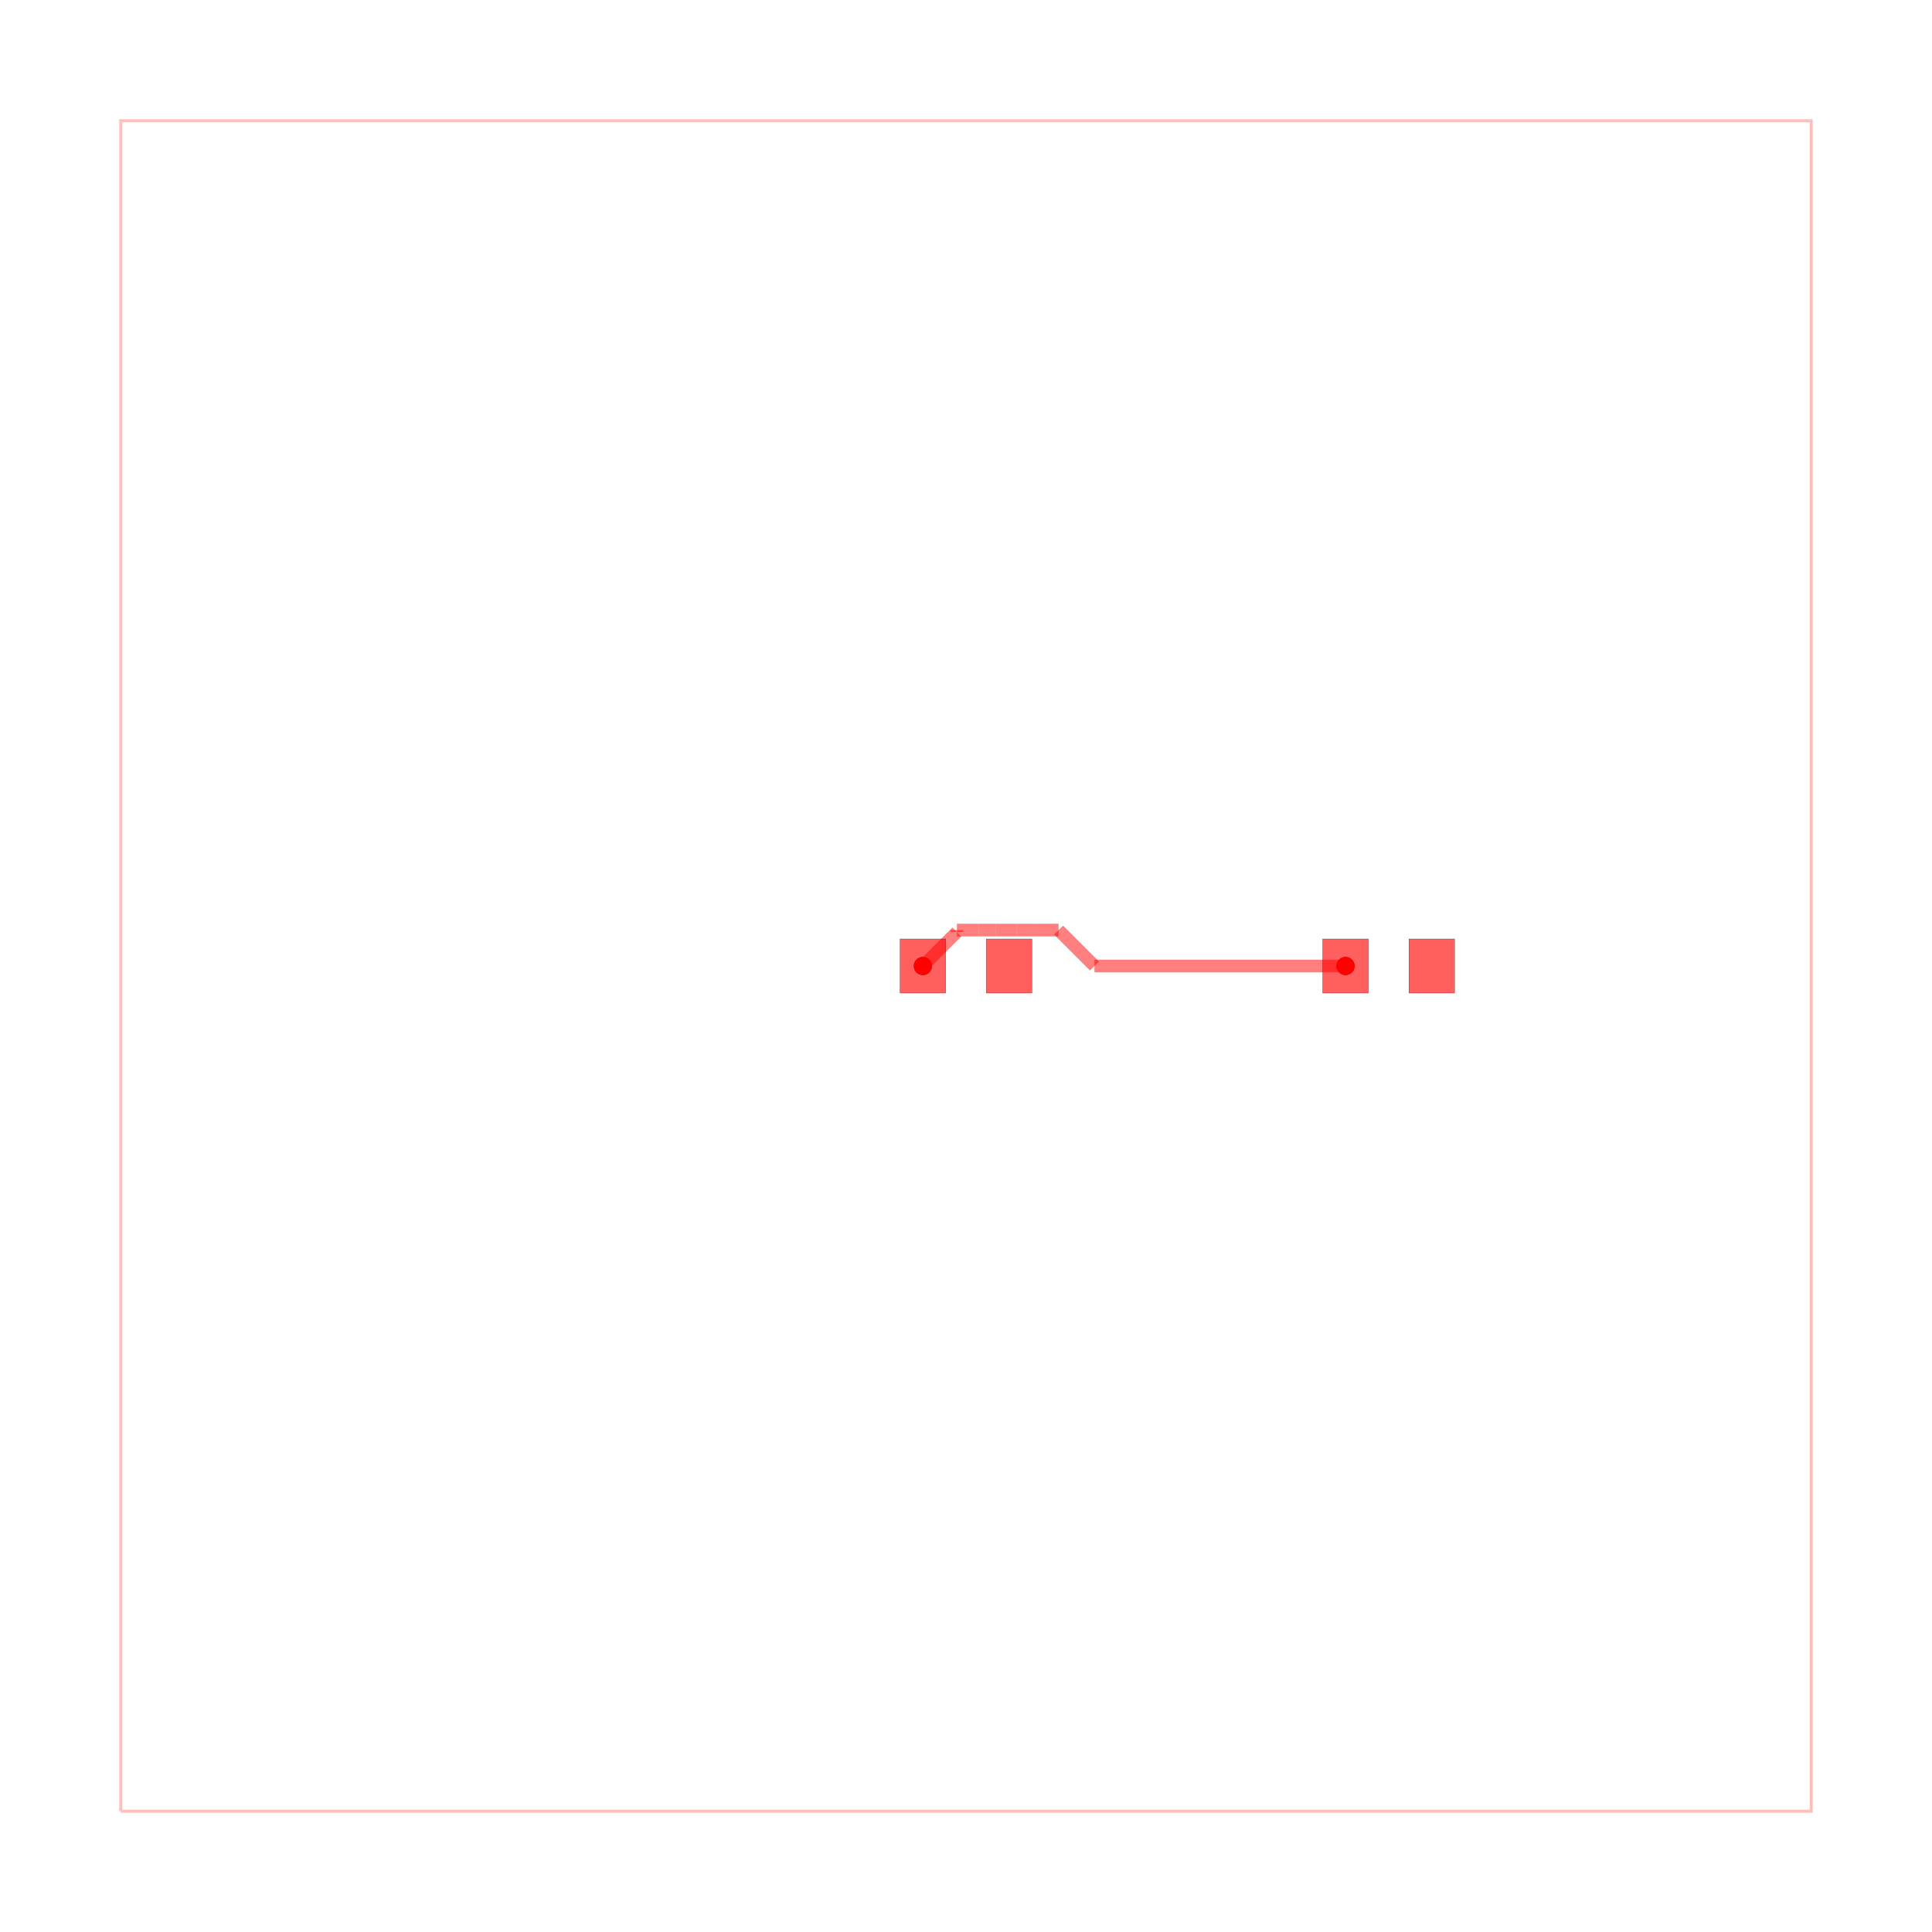
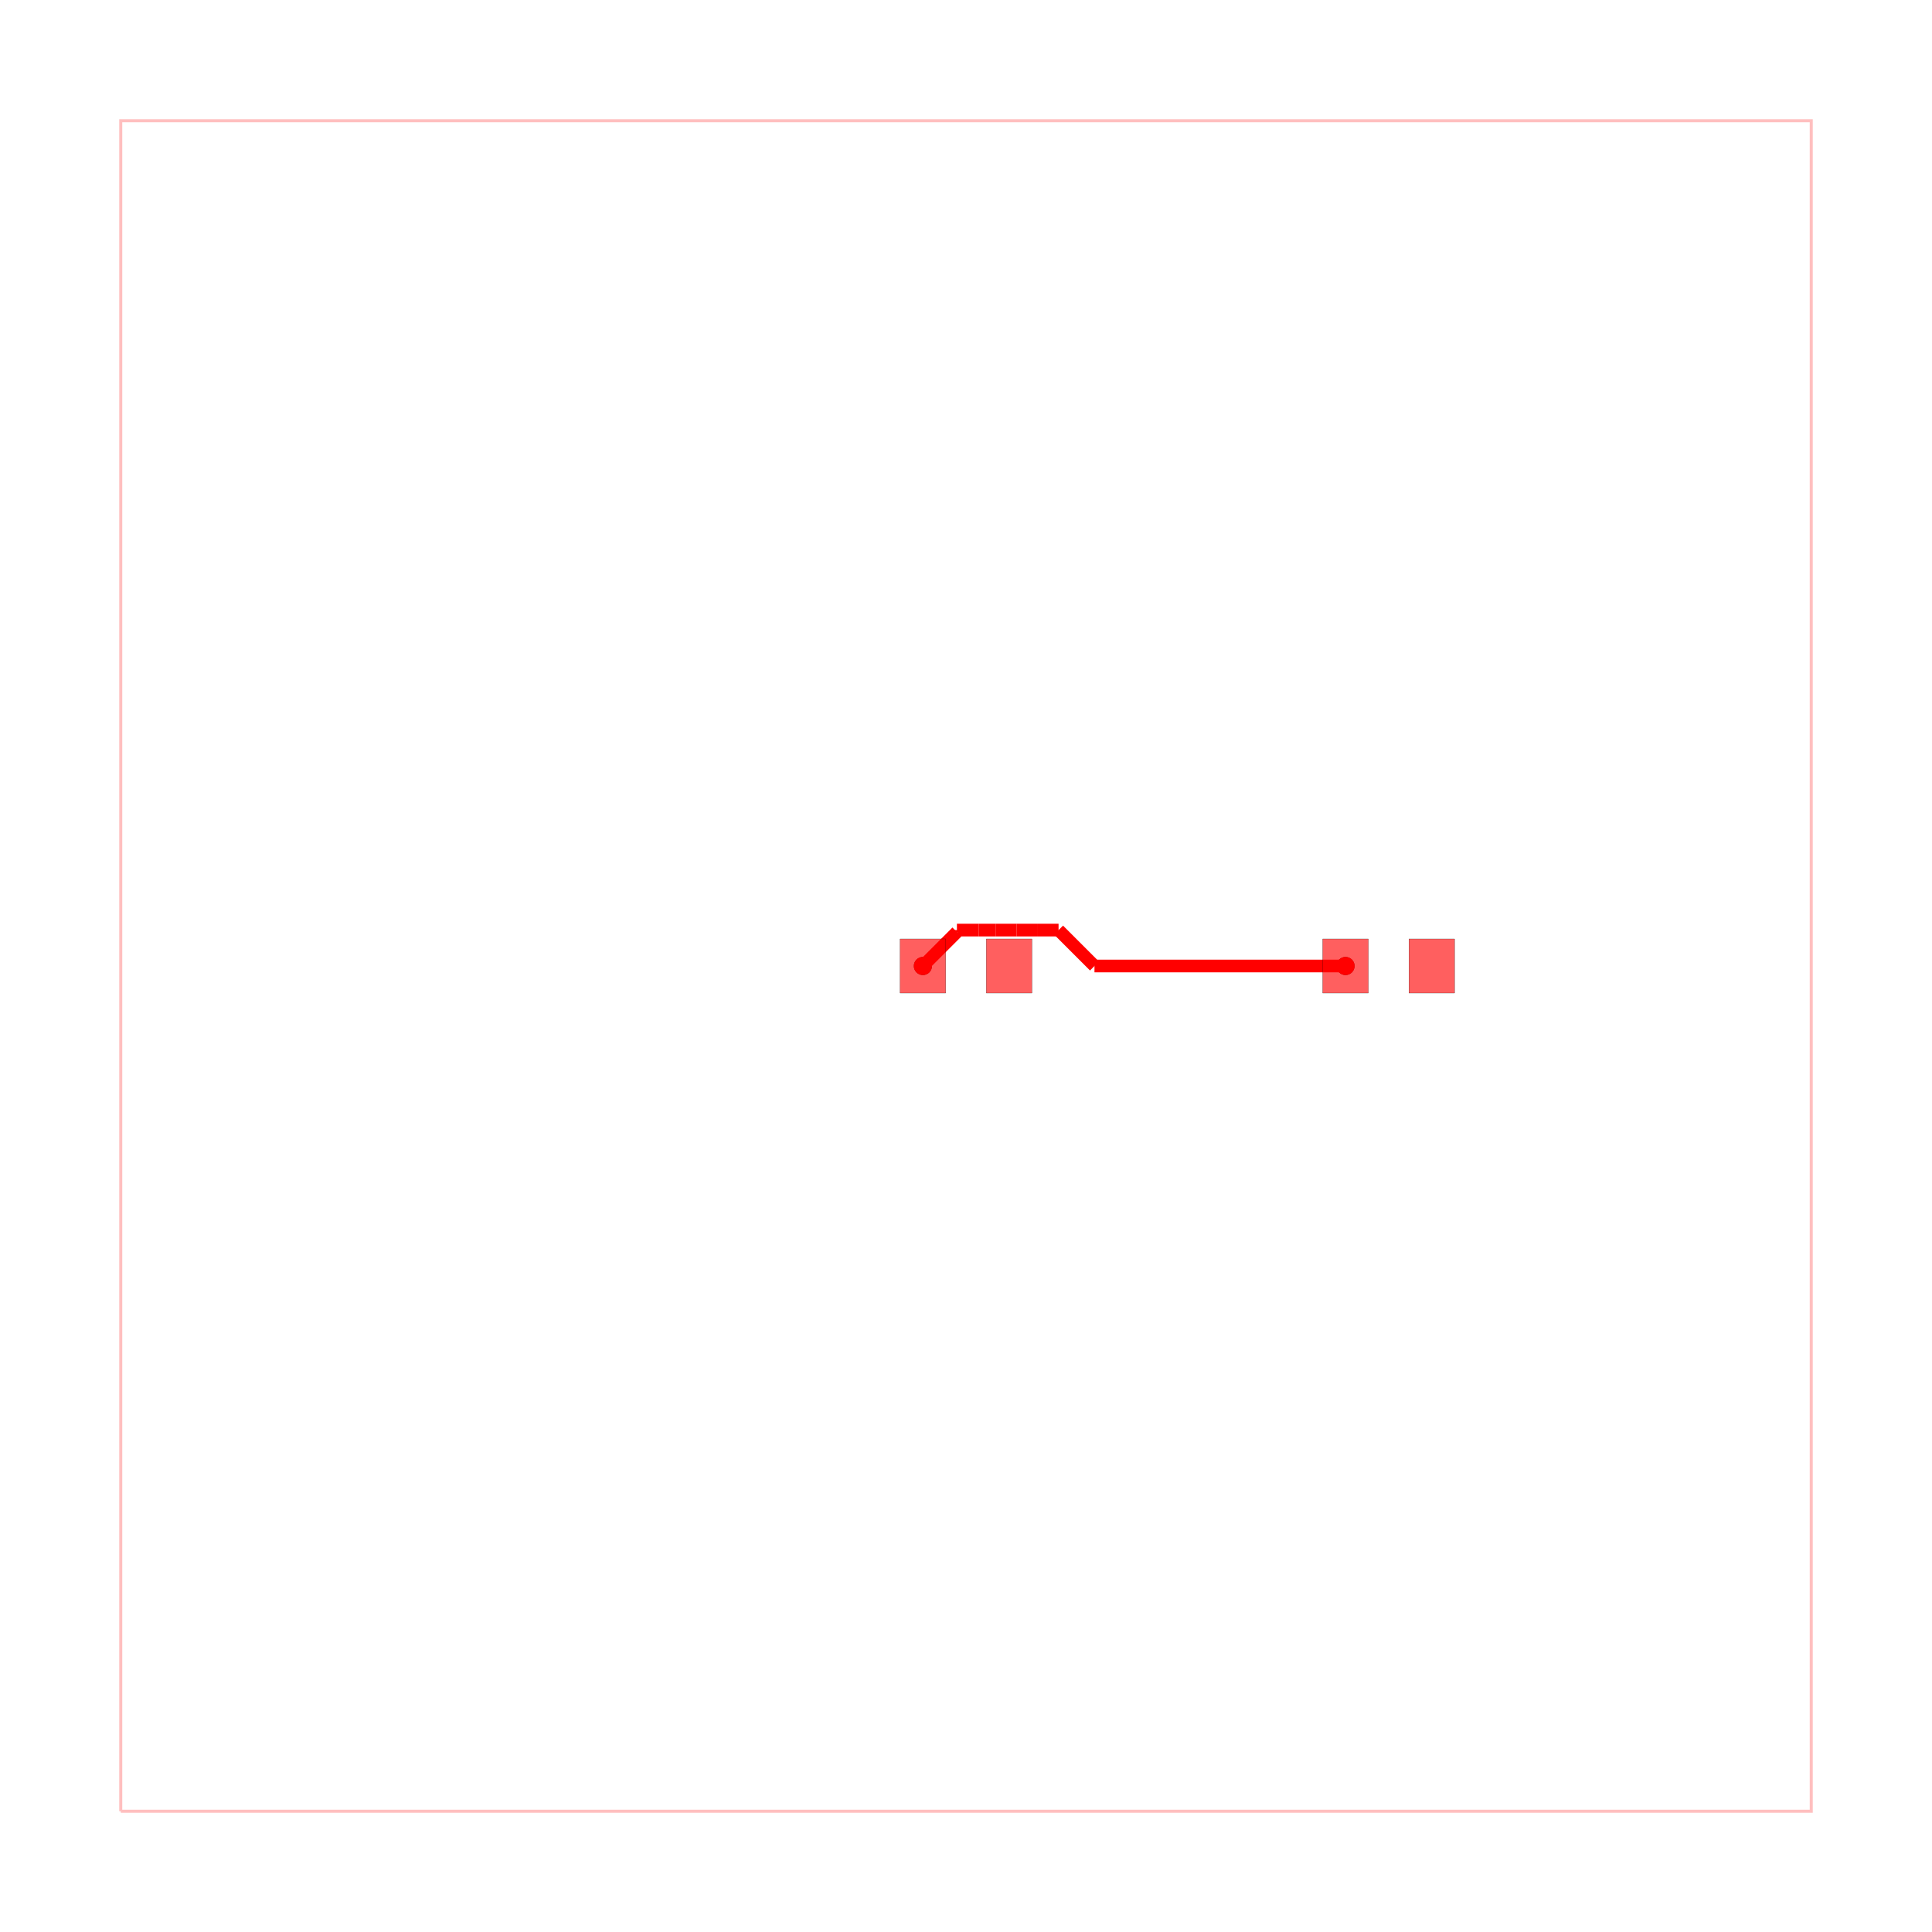
<svg xmlns="http://www.w3.org/2000/svg" width="640" height="640" viewBox="0 0 640 640">
  <rect width="100%" height="100%" fill="white" />
  <g>
    <circle data-type="point" data-label="source_trace_0 pcb_port_3" data-x="4.49" data-y="0" cx="445.72" cy="320" r="3" fill="black" />
  </g>
  <g>
    <circle data-type="point" data-label="source_trace_0 pcb_port_2" data-x="-0.51" data-y="0" cx="305.72" cy="320" r="3" fill="black" />
  </g>
  <g>
    <circle data-type="point" data-label="source_trace_0 (top)" data-x="4.49" data-y="0" cx="445.72" cy="320" r="3" fill="hsl(0, 100%, 50%)" />
  </g>
  <g>
    <circle data-type="point" data-label="source_trace_0 (top)" data-x="-0.51" data-y="0" cx="305.72" cy="320" r="3" fill="hsl(0, 100%, 50%)" />
  </g>
  <g>
    <polyline data-points="-10,-10 10,-10 10,10 -10,10 -10,-10" data-type="line" data-label="" points="40,600 600,600 600,40 40,40 40,600" fill="none" stroke="rgba(255,0,0,0.25)" stroke-width="1px" />
  </g>
  <g>
-     <polyline data-points="4.49,0 1.5201233779204606,0" data-type="line" data-label="" points="445.72,320 362.563,320" fill="none" stroke="rgba(255,0,0,0.5)" stroke-width="4.2" />
+     <polyline data-points="4.49,0 1.5201233779204606,0" data-type="line" data-label="" points="445.72,320 362.563,320" fill="none" stroke="hsl(0, 100%, 50%)" stroke-width="4.2" />
  </g>
  <g>
-     <polyline data-points="1.5201233779204606,0 1.0951233779204606,0.425" data-type="line" data-label="" points="362.563,320 350.663,308.1" fill="none" stroke="rgba(255,0,0,0.5)" stroke-width="4.2" />
+     <polyline data-points="1.5201233779204606,0 1.0951233779204606,0.425" data-type="line" data-label="" points="362.563,320 350.663,308.1" fill="none" stroke="hsl(0, 100%, 50%)" stroke-width="4.2" />
  </g>
  <g>
-     <polyline data-points="1.0951233779204606,0.425 0.8499999999999996,0.425" data-type="line" data-label="" points="350.663,308.1 343.8,308.1" fill="none" stroke="rgba(255,0,0,0.5)" stroke-width="4.2" />
+     <polyline data-points="1.0951233779204606,0.425 0.8499999999999996,0.425" data-type="line" data-label="" points="350.663,308.1 343.8,308.1" fill="none" stroke="hsl(0, 100%, 50%)" stroke-width="4.2" />
  </g>
  <g>
-     <polyline data-points="0.8499999999999996,0.425 0.5999999999999994,0.425" data-type="line" data-label="" points="343.8,308.1 336.8,308.1" fill="none" stroke="rgba(255,0,0,0.5)" stroke-width="4.2" />
+     <polyline data-points="0.8499999999999996,0.425 0.5999999999999994,0.425" data-type="line" data-label="" points="343.8,308.1 336.8,308.1" fill="none" stroke="hsl(0, 100%, 50%)" stroke-width="4.2" />
  </g>
  <g>
-     <polyline data-points="0.5999999999999994,0.425 0.3499999999999994,0.425" data-type="line" data-label="" points="336.8,308.1 329.8,308.1" fill="none" stroke="rgba(255,0,0,0.5)" stroke-width="4.2" />
+     <polyline data-points="0.5999999999999994,0.425 0.3499999999999994,0.425" data-type="line" data-label="" points="336.8,308.1 329.8,308.1" fill="none" stroke="hsl(0, 100%, 50%)" stroke-width="4.2" />
  </g>
  <g>
-     <polyline data-points="0.3499999999999994,0.425 0.14999999999999947,0.425" data-type="line" data-label="" points="329.8,308.1 324.2,308.1" fill="none" stroke="rgba(255,0,0,0.5)" stroke-width="4.2" />
+     <polyline data-points="0.3499999999999994,0.425 0.14999999999999947,0.425" data-type="line" data-label="" points="329.8,308.1 324.2,308.1" fill="none" stroke="hsl(0, 100%, 50%)" stroke-width="4.2" />
  </g>
  <g>
-     <polyline data-points="0.14999999999999947,0.425 -0.10000000000000055,0.425" data-type="line" data-label="" points="324.2,308.1 317.2,308.1" fill="none" stroke="rgba(255,0,0,0.5)" stroke-width="4.2" />
+     <polyline data-points="0.14999999999999947,0.425 -0.10000000000000055,0.425" data-type="line" data-label="" points="324.2,308.1 317.2,308.1" fill="none" stroke="hsl(0, 100%, 50%)" stroke-width="4.2" />
  </g>
  <g>
-     <polyline data-points="-0.10000000000000055,0.425 -0.10766414288798223,0.425" data-type="line" data-label="" points="317.2,308.1 316.985,308.1" fill="none" stroke="rgba(255,0,0,0.5)" stroke-width="4.2" />
+     <polyline data-points="-0.10000000000000055,0.425 -0.10766414288798223,0.425" data-type="line" data-label="" points="317.2,308.1 316.985,308.1" fill="none" stroke="hsl(0, 100%, 50%)" stroke-width="4.2" />
  </g>
  <g>
-     <polyline data-points="-0.10766414288798223,0.425 -0.10766414288798223,0.4023358571120178" data-type="line" data-label="" points="316.985,308.1 316.985,308.735" fill="none" stroke="rgba(255,0,0,0.5)" stroke-width="4.2" />
+     <polyline data-points="-0.10766414288798223,0.425 -0.10766414288798223,0.4023358571120178" data-type="line" data-label="" points="316.985,308.1 316.985,308.735" fill="none" stroke="hsl(0, 100%, 50%)" stroke-width="4.2" />
  </g>
  <g>
-     <polyline data-points="-0.10766414288798223,0.4023358571120178 -0.51,0" data-type="line" data-label="" points="316.985,308.735 305.72,320" fill="none" stroke="rgba(255,0,0,0.5)" stroke-width="4.2" />
+     <polyline data-points="-0.10766414288798223,0.4023358571120178 -0.51,0" data-type="line" data-label="" points="316.985,308.735 305.72,320" fill="none" stroke="hsl(0, 100%, 50%)" stroke-width="4.2" />
  </g>
  <g>
    <rect data-type="rect" data-label="top" data-x="-0.51" data-y="0" x="298.16" y="311.04" width="15.12" height="17.92" fill="rgba(255,0,0,0.25)" stroke="black" stroke-width="0.036" />
  </g>
  <g>
    <rect data-type="rect" data-label="top" data-x="0.51" data-y="0" x="326.72" y="311.04" width="15.12" height="17.92" fill="rgba(255,0,0,0.25)" stroke="black" stroke-width="0.036" />
  </g>
  <g>
    <rect data-type="rect" data-label="top" data-x="4.49" data-y="0" x="438.16" y="311.04" width="15.12" height="17.92" fill="rgba(255,0,0,0.25)" stroke="black" stroke-width="0.036" />
  </g>
  <g>
    <rect data-type="rect" data-label="top" data-x="5.51" data-y="0" x="466.72" y="311.04" width="15.12" height="17.92" fill="rgba(255,0,0,0.25)" stroke="black" stroke-width="0.036" />
  </g>
  <g>
    <rect data-type="rect" data-label="" data-x="-0.51" data-y="0" x="298.16" y="311.04" width="15.12" height="17.92" fill="rgba(255,0,0,0.5)" stroke="black" stroke-width="0.036" />
  </g>
  <g>
    <rect data-type="rect" data-label="" data-x="0.51" data-y="0" x="326.72" y="311.04" width="15.12" height="17.92" fill="rgba(255,0,0,0.5)" stroke="black" stroke-width="0.036" />
  </g>
  <g>
    <rect data-type="rect" data-label="" data-x="4.49" data-y="0" x="438.16" y="311.04" width="15.12" height="17.92" fill="rgba(255,0,0,0.5)" stroke="black" stroke-width="0.036" />
  </g>
  <g>
    <rect data-type="rect" data-label="" data-x="5.51" data-y="0" x="466.72" y="311.04" width="15.12" height="17.92" fill="rgba(255,0,0,0.5)" stroke="black" stroke-width="0.036" />
  </g>
  <g id="crosshair" style="display: none">
    <line id="crosshair-h" y1="0" y2="640" stroke="#666" stroke-width="0.5" />
    <line id="crosshair-v" x1="0" x2="640" stroke="#666" stroke-width="0.5" />
    <text id="coordinates" font-family="monospace" font-size="12" fill="#666" />
  </g>
</svg>
